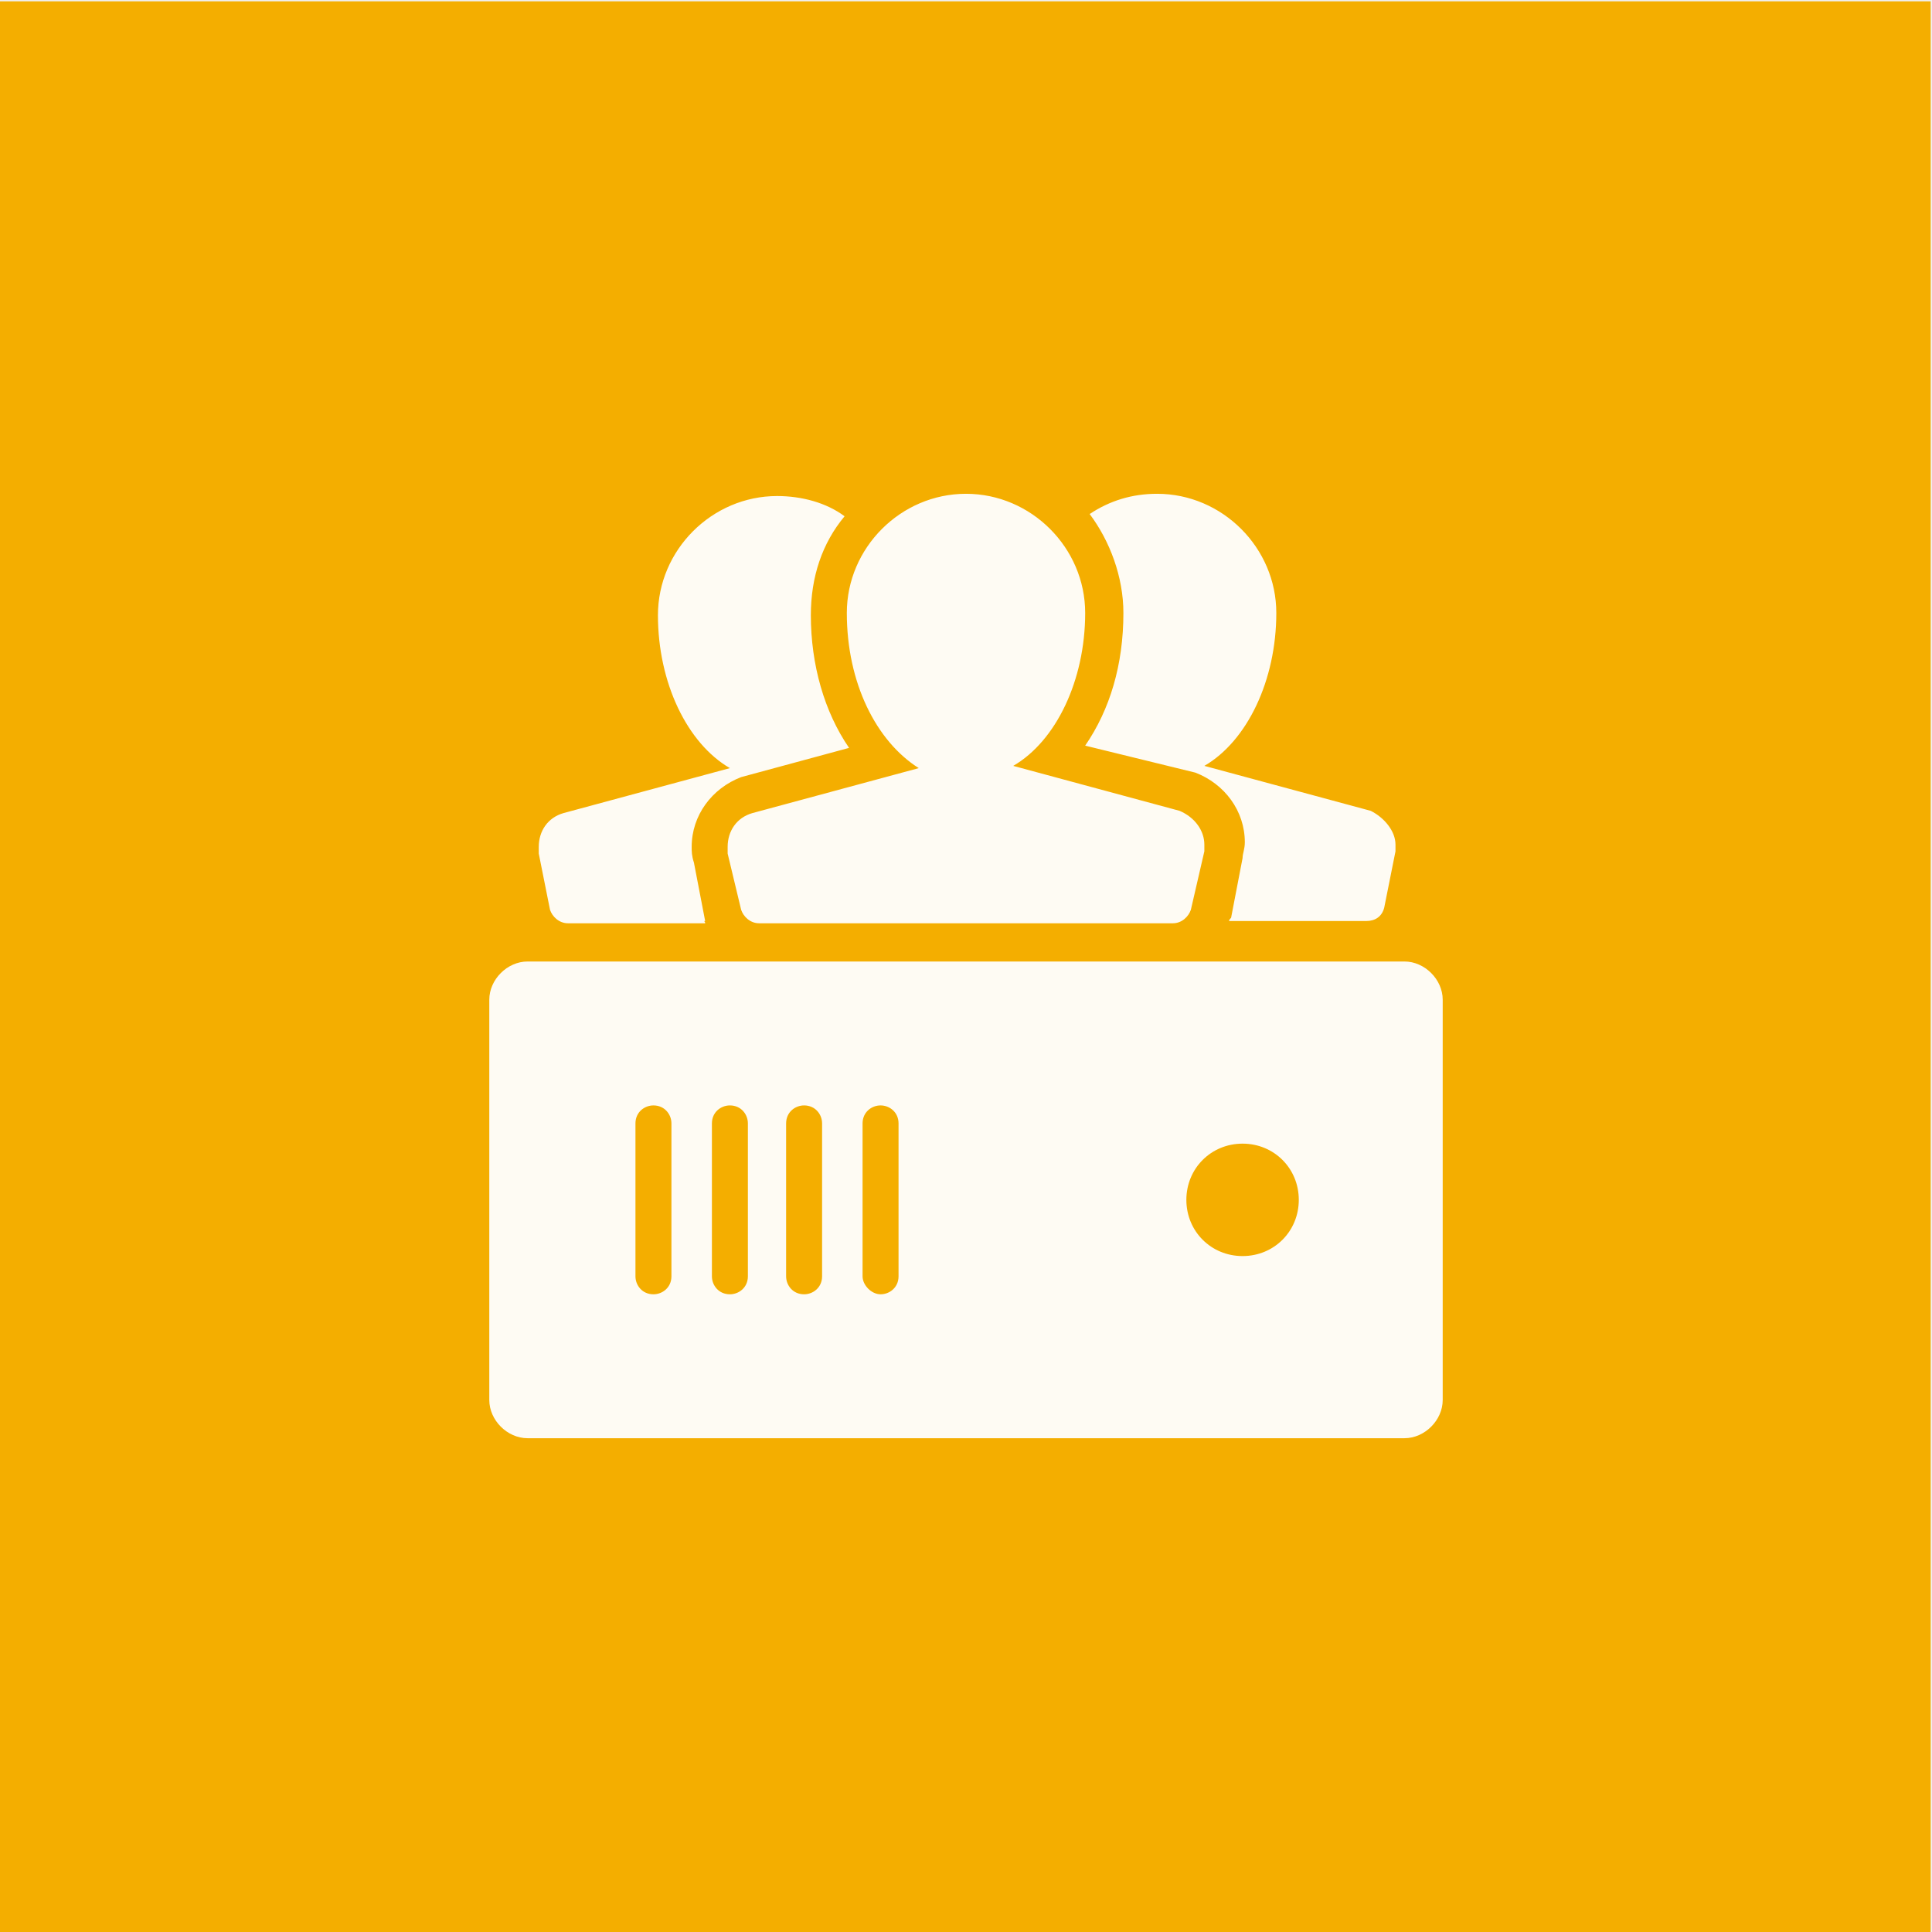
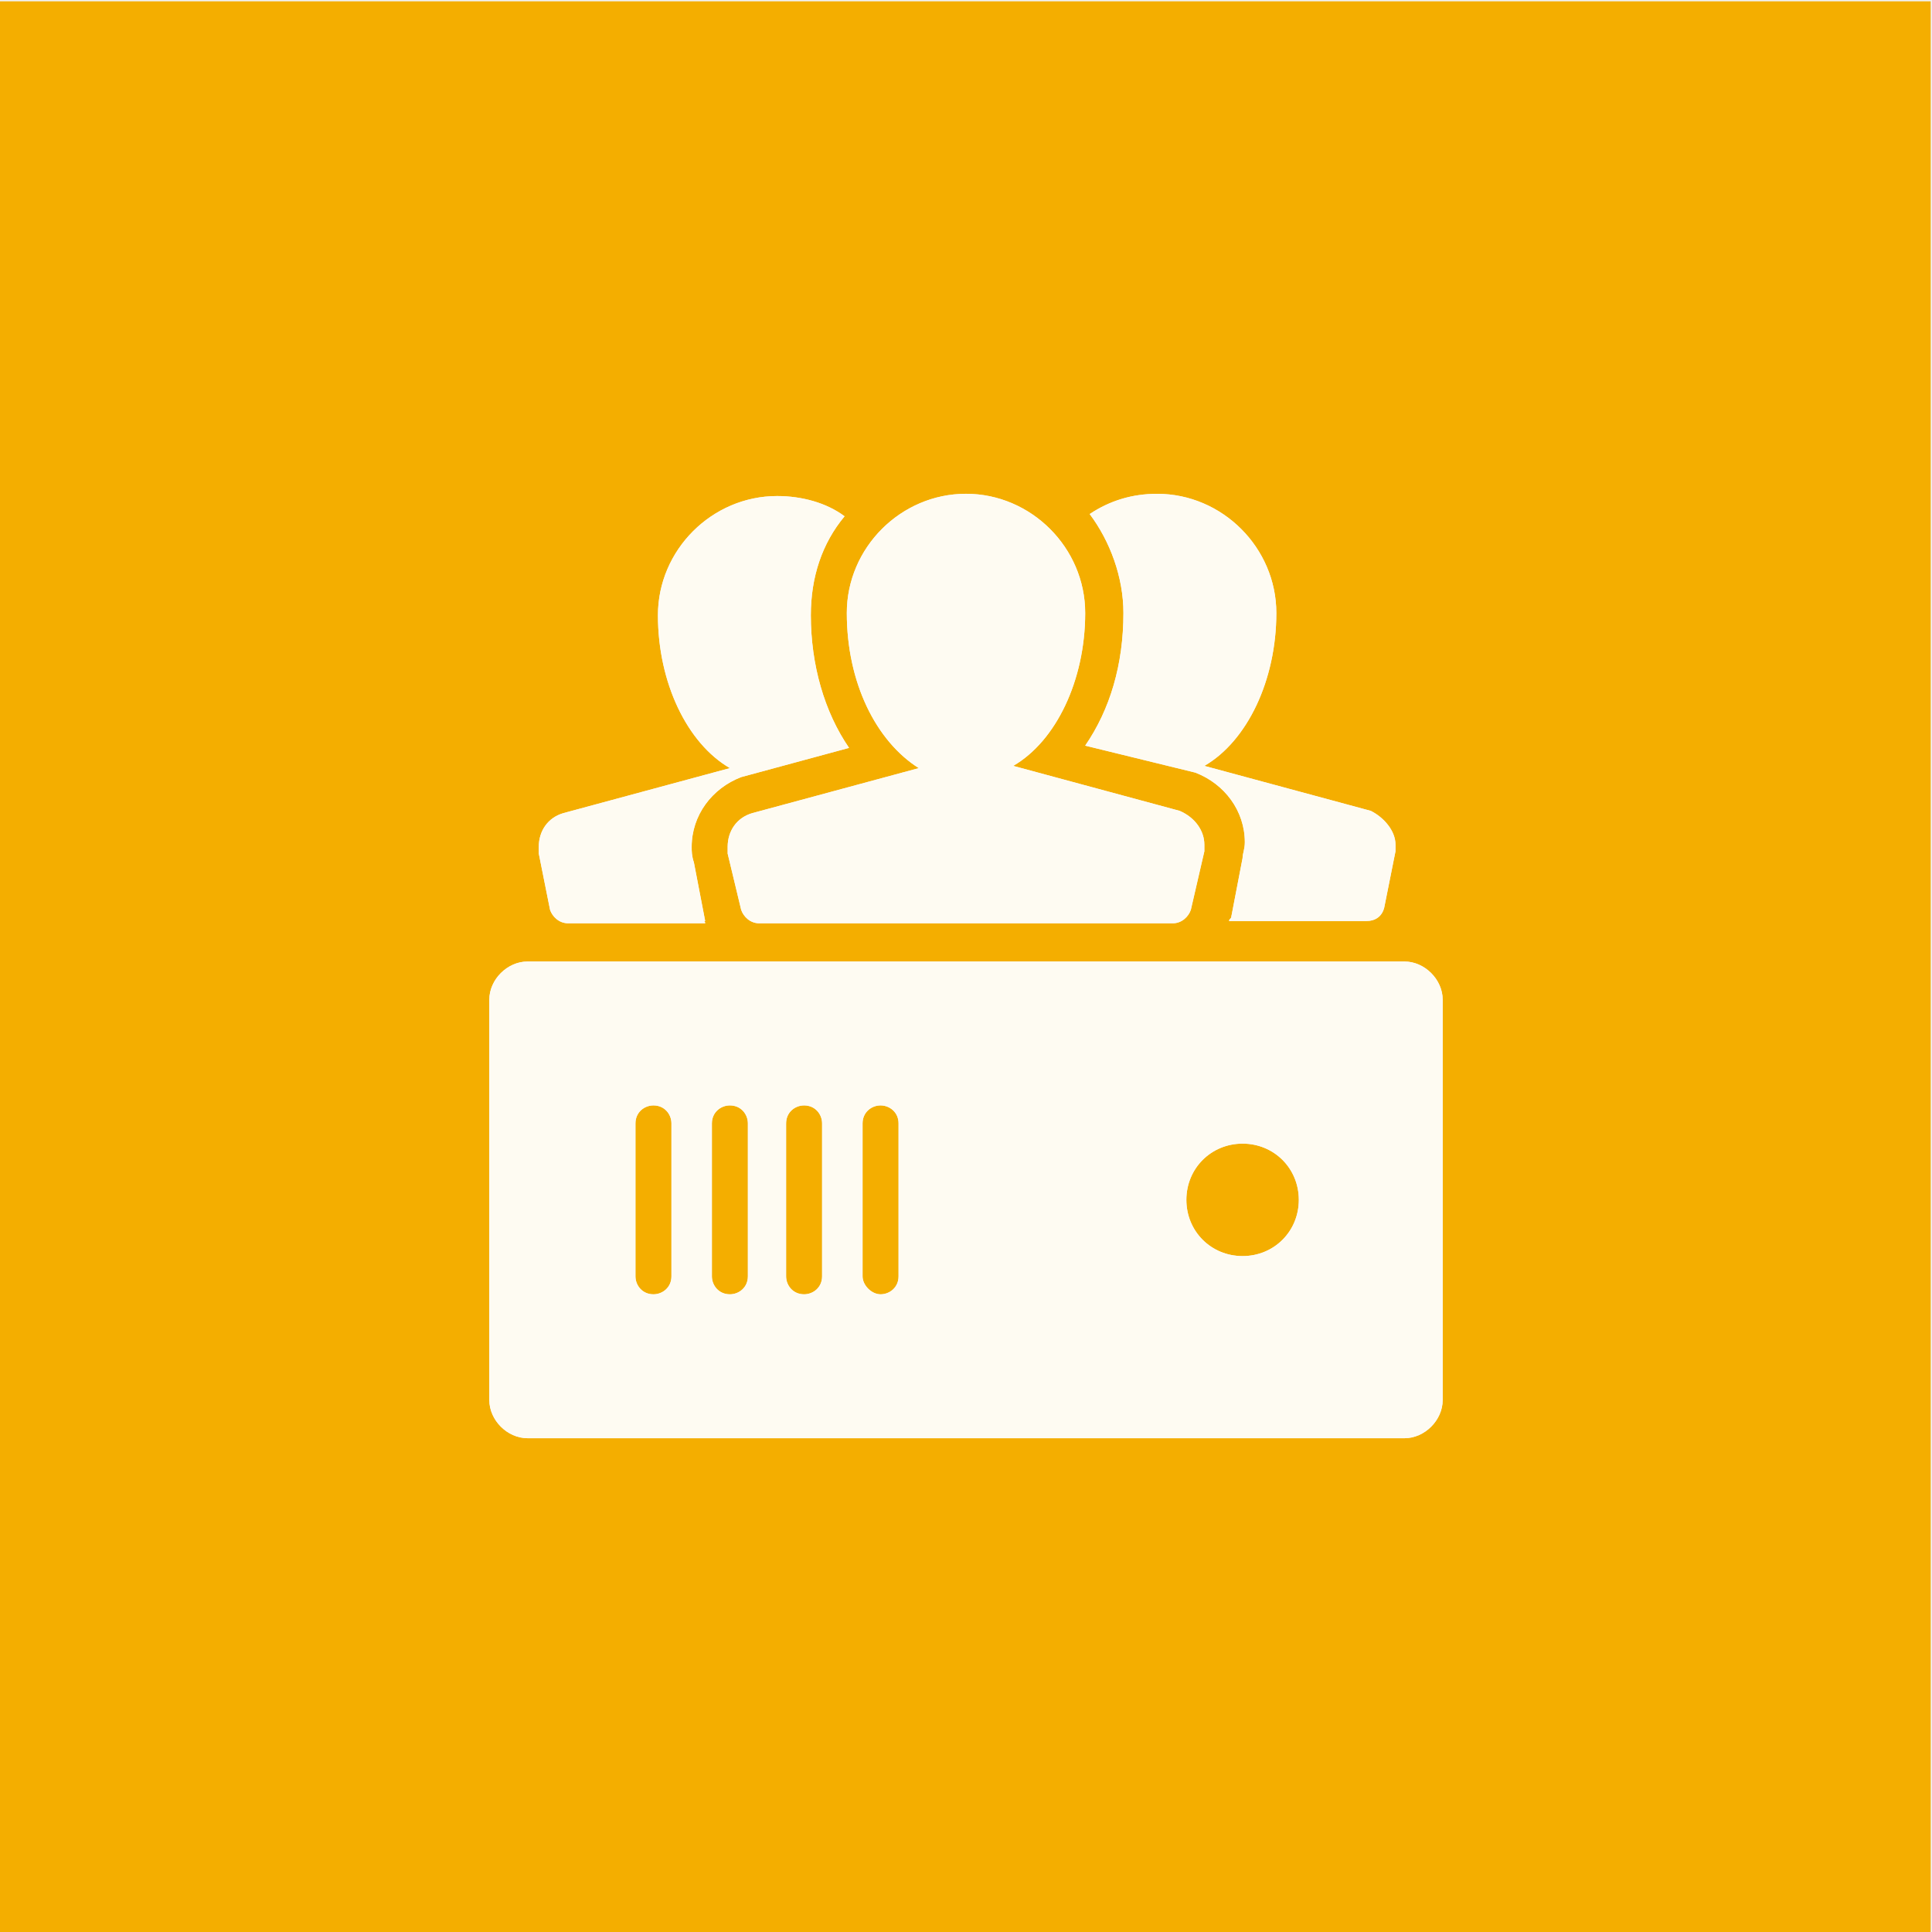
- <svg xmlns="http://www.w3.org/2000/svg" xmlns:xlink="http://www.w3.org/1999/xlink" version="1.1" x="0px" y="0px" viewBox="0 0 80 80" style="enable-background:new 0 0 80 80;" xml:space="preserve">
+ <svg xmlns="http://www.w3.org/2000/svg" version="1.1" baseProfile="basic" id="layer" x="0px" y="0px" viewBox="0 0 80 80" xml:space="preserve">
  <style type="text/css">
- 	.st0{fill:#87B537;}
- 	.st1{opacity:0.95;}
- 	.st2{fill:#FFFFFF;}
- 	.st3{fill:#F4AE00;}
- 	.st4{opacity:0.95;fill:#FFFFFF;}
- 	.st5{fill:#6B6B70;}
- 	.st6{fill:#EFEFEF;}
- 	.st7{fill:#808088;}
- 	.st8{fill:#0C0C0C;}
- 	.st9{fill:#7C878E;}
- 	.st10{fill:#FF5577;}
- 	.st11{opacity:0.4;enable-background:new    ;}
- 	.st12{fill:none;stroke:#808088;stroke-miterlimit:10;}
- 	.st13{fill:#03426D;}
- 	.st14{fill:#013E6E;}
- 	.st15{fill:url(#SVGID_1_);}
- 	.st16{fill:url(#SVGID_2_);}
- 	.st17{fill:url(#SVGID_3_);}
- 	.st18{fill:url(#SVGID_4_);}
- 	.st19{fill:url(#SVGID_5_);}
- 	.st20{fill:url(#SVGID_6_);}
- 	.st21{fill:url(#SVGID_7_);}
- 	.st22{fill:url(#SVGID_8_);}
- 	.st23{fill:url(#SVGID_9_);}
- 	.st24{fill:url(#SVGID_10_);}
- 	.st25{fill:url(#SVGID_11_);}
- 	.st26{fill:url(#SVGID_12_);}
- 	.st27{fill:url(#SVGID_13_);}
- 	.st28{fill:url(#SVGID_14_);}
- 	.st29{fill:url(#SVGID_15_);}
- 	.st30{fill:url(#SVGID_16_);}
- 	.st31{fill:url(#SVGID_17_);}
- 	.st32{fill:url(#SVGID_18_);}
- 	.st33{fill:url(#SVGID_19_);}
- 	.st34{fill:url(#SVGID_20_);}
- 	.st35{fill:url(#SVGID_21_);}
- 	.st36{fill:url(#SVGID_22_);}
- 	.st37{fill:url(#SVGID_23_);}
- 	.st38{fill:url(#SVGID_24_);}
- 	.st39{fill:url(#SVGID_25_);}
- 	.st40{fill:url(#SVGID_26_);}
- 	.st41{fill:url(#SVGID_27_);}
- 	.st42{fill:url(#SVGID_28_);}
- 	.st43{fill:url(#SVGID_29_);}
- 	.st44{fill:url(#SVGID_30_);}
- 	.st45{fill:url(#SVGID_31_);}
- 	.st46{fill:url(#SVGID_32_);}
- 	.st47{fill:url(#SVGID_33_);}
- 	.st48{fill:url(#SVGID_34_);}
- 	.st49{fill:url(#SVGID_35_);}
- 	.st50{fill:url(#SVGID_36_);}
- 	.st51{fill:url(#SVGID_37_);}
- 	.st52{fill:url(#SVGID_38_);}
- 	.st53{fill:url(#SVGID_39_);}
- 	.st54{fill:url(#SVGID_40_);}
- 	.st55{fill:url(#SVGID_41_);}
- 	.st56{fill:url(#SVGID_42_);}
- 	.st57{fill:url(#SVGID_43_);}
- 	.st58{fill:url(#SVGID_44_);}
- 	.st59{fill:url(#SVGID_45_);}
- 	.st60{fill:url(#SVGID_46_);}
- 	.st61{fill:url(#SVGID_47_);}
- 	.st62{fill:url(#SVGID_48_);}
- 	.st63{fill:url(#SVGID_49_);}
- 	.st64{fill:url(#SVGID_50_);}
- 	.st65{fill:url(#SVGID_51_);}
- 	.st66{fill:url(#SVGID_52_);}
- 	.st67{fill:url(#SVGID_53_);}
- 	.st68{fill:url(#SVGID_54_);}
- 	.st69{fill:url(#SVGID_55_);}
- 	.st70{fill:url(#SVGID_56_);}
- 	.st71{fill:url(#SVGID_57_);}
- 	.st72{fill:url(#SVGID_58_);}
- 	.st73{fill:url(#SVGID_59_);}
- 	.st74{fill:url(#SVGID_60_);}
- 	.st75{fill:url(#SVGID_61_);}
- 	.st76{fill:url(#SVGID_62_);}
- 	.st77{fill:url(#SVGID_63_);}
- 	.st78{fill:url(#SVGID_64_);}
- 	.st79{fill:url(#SVGID_65_);}
- 	.st80{fill:url(#SVGID_66_);}
- 	.st81{fill:url(#SVGID_67_);}
- 	.st82{fill:url(#SVGID_68_);}
- 	.st83{fill:url(#SVGID_69_);}
- 	.st84{fill:url(#SVGID_70_);}
- 	.st85{fill:url(#SVGID_71_);}
- 	.st86{fill:url(#SVGID_72_);}
- 	.st87{fill:url(#SVGID_73_);}
- 	.st88{fill:url(#SVGID_74_);}
- 	.st89{fill:url(#SVGID_75_);}
- 	.st90{fill:url(#SVGID_76_);}
- 	.st91{fill:url(#SVGID_77_);}
- 	.st92{fill:url(#SVGID_78_);}
- 	.st93{fill:url(#SVGID_79_);}
- 	.st94{fill:url(#SVGID_80_);}
- 	.st95{fill:url(#SVGID_81_);}
- 	.st96{fill:url(#SVGID_82_);}
- 	.st97{fill:url(#SVGID_83_);}
- 	.st98{fill:url(#SVGID_84_);}
- 	.st99{fill:url(#SVGID_85_);}
- 	.st100{fill:url(#SVGID_86_);}
- 	.st101{fill:url(#SVGID_87_);}
- 	.st102{fill:url(#SVGID_88_);}
- 	.st103{fill:url(#SVGID_89_);}
- 	.st104{fill:url(#SVGID_90_);}
- 	.st105{fill:url(#SVGID_91_);}
- 	.st106{fill:url(#SVGID_92_);}
- 	.st107{fill:url(#SVGID_93_);}
- 	.st108{fill:url(#SVGID_94_);}
- 	.st109{fill:url(#SVGID_95_);}
- 	.st110{fill:url(#SVGID_96_);}
- 	.st111{fill:url(#SVGID_97_);}
- 	.st112{fill:url(#SVGID_98_);}
- 	.st113{fill:#231815;}
- 	.st114{fill:#040000;}
- 	.st115{opacity:0.4;}
- 	.st116{opacity:0.4;fill:#808088;enable-background:new    ;}
- 	.st117{fill:#939393;}
- 	.st118{fill:none;stroke:#FFFFFF;stroke-width:2.5;stroke-linecap:round;stroke-linejoin:round;stroke-miterlimit:10;}
- 	.st119{fill:#7B90D2;}
- 	.st120{enable-background:new    ;}
- 	.st121{fill:none;stroke:#FFFDFD;stroke-width:30;stroke-linecap:round;stroke-linejoin:round;}
- 	.st122{fill:#EDB23A;}
- 	.st123{fill:#568CC5;}
- 	.st124{fill:#0E9794;}
- 	.st125{fill:#565656;}
- 	.st126{fill:#DCE7EA;}
- 	.st127{fill:#1BB2A7;}
- 	.st128{fill:#E9611E;}
- 	.st129{fill:#DD5252;}
- 	.st130{fill:#F4B62A;}
- 	.st131{fill:#155D84;}
- 	.st132{fill:#ED7540;}
- 	.st133{fill:#656464;}
- 	.st134{fill:#4C4948;}
- 	.st135{fill:url(#SVGID_99_);}
- 	.st136{fill:url(#SVGID_100_);}
- 	.st137{fill:url(#SVGID_101_);}
- 	.st138{fill:url(#SVGID_102_);}
- 	.st139{fill:#FFFDFD;}
- 	.st140{fill:url(#SVGID_103_);}
- 	.st141{fill:none;}
- 	.st142{fill:url(#SVGID_104_);}
- 	.st143{fill:url(#SVGID_105_);}
- 	.st144{fill:url(#SVGID_106_);}
- 	.st145{fill:url(#SVGID_107_);}
- 	.st146{fill:url(#SVGID_108_);}
- 	.st147{fill:url(#SVGID_109_);}
- 	.st148{fill:url(#SVGID_110_);}
- 	.st149{fill:url(#SVGID_111_);}
- 	.st150{fill:url(#SVGID_112_);}
- 	.st151{fill:url(#SVGID_113_);}
- 	.st152{fill:url(#SVGID_114_);}
- 	.st153{fill:url(#SVGID_115_);}
- 	.st154{fill:url(#SVGID_116_);}
- 	.st155{fill:url(#SVGID_117_);}
- 	.st156{fill:url(#SVGID_118_);}
- 	.st157{fill:url(#SVGID_119_);}
- 	.st158{fill:url(#SVGID_120_);}
- 	.st159{fill:url(#SVGID_121_);}
- 	.st160{fill:url(#SVGID_122_);}
- 	.st161{fill:url(#SVGID_123_);}
- 	.st162{fill:url(#SVGID_124_);}
- 	.st163{fill:url(#SVGID_125_);}
- 	.st164{fill:url(#SVGID_126_);}
- 	.st165{fill:url(#SVGID_127_);}
- 	.st166{fill:url(#SVGID_128_);}
- 	.st167{fill:url(#SVGID_129_);}
- 	.st168{fill:url(#SVGID_130_);}
- 	.st169{fill:url(#SVGID_131_);}
- 	.st170{fill:url(#SVGID_132_);}
- 	.st171{fill:url(#SVGID_133_);}
- 	.st172{fill:url(#SVGID_134_);}
- 	.st173{fill:url(#SVGID_135_);}
- 	.st174{fill:url(#SVGID_136_);}
- 	.st175{fill:url(#SVGID_137_);}
- 	.st176{fill:url(#SVGID_138_);}
- 	.st177{fill:url(#SVGID_139_);}
- 	.st178{opacity:0.9;}
- 	.st179{opacity:0.9;enable-background:new    ;}
- 	.st180{fill:#CCCCCF;}
- 	.st181{fill:#FDFDFD;}
- 	.st182{fill:#808088;enable-background:new    ;}
- 	.st183{opacity:0.4;fill:#808088;}
- 	.st184{fill:#282828;}
- 	.st185{fill:#48ABD6;}
- 	.st186{fill:#EDEDED;}
- 	.st187{fill:#DD0000;}
- 	.st188{fill:#186885;}
- 	.st189{fill:#FFFFFF;stroke:#186885;stroke-width:2;stroke-miterlimit:10;}
- 	.st190{fill:#F2F2F2;}
- 	.st191{opacity:0.95;fill:#48ABD6;}
- 	.st192{fill:#484848;}
- 	.st193{opacity:0.7;}
- 	.st194{opacity:0.5;}
- 	.st195{fill:#DD2204;}
- 	.st196{fill:none;stroke:#CCCCCF;stroke-miterlimit:10;}
- 	.st197{fill:none;stroke:#03E2C1;stroke-width:2;stroke-miterlimit:10;}
- 	.st198{fill:#03E2C1;}
- 	.st199{fill:#0A5B89;}
- 	.st200{display:none;}
- 	.st201{display:inline;fill:#1BB2A7;}
- 	.st202{display:inline;fill:#52D1C5;}
- 	.st203{fill:#3ADDCD;}
- 	.st204{fill:none;stroke:#FFFFFF;stroke-miterlimit:10;}
- 	.st205{fill:none;stroke:#FFFFFF;stroke-width:2;stroke-miterlimit:10;}
- 	.st206{fill:none;stroke:#FFFFFF;stroke-width:0.5;stroke-miterlimit:10;}
- 	.st207{display:inline;fill:#FFFFFF;}
- 	.st208{display:inline;fill:none;stroke:#FFFFFF;stroke-width:0.5;stroke-miterlimit:10;}
- 	.st209{fill:#FFFFFF;stroke:#FFFFFF;stroke-width:0.5;stroke-miterlimit:10;}
- 	.st210{fill:#FFFFFF;enable-background:new    ;}
- 	.st211{fill:none;stroke:#F92DA7;stroke-miterlimit:10;}
- 	.st212{display:inline;fill:#FF5577;}
- 	.st213{display:inline;opacity:0.4;}
- 	.st214{display:inline;fill:#808088;}
- 	.st215{fill:#F92DA7;}
- 	.st216{fill:#2FF7B9;}
- 	.st217{fill:#DCDCDC;}
- 	.st218{fill:#00ABF7;}
+ 	.st0{fill:#F4AE00;}
+ 	.st1{fill:#FEFBF2;}
</style>
-   <symbol id="クラウド載ってる_2" viewBox="-17.3 -17.3 34.6 34.6">
-     <polyline class="st0" points="-17.3,-17.3 -17.3,17.3 17.3,17.3  " />
-     <g class="st1">
-       <g>
-         <path class="st2" d="M-2.7,13.5c-1.5,0.9-3.5,0.4-4.5-1c-1.6,0.2-3.1-0.6-3.9-2C-11.8,9-11.6,7.3-10.6,6     c-0.9-0.2-1.7-0.8-2.1-1.6c-0.9-1.7-0.3-3.8,1.3-4.7c1.5-0.9,3.5-0.4,4.5,1c1.6-0.2,3.1,0.6,3.9,2c0.8,1.5,0.6,3.2-0.4,4.5     C-2.6,7.4-1.8,8-1.3,8.8C-0.4,10.4-1,12.5-2.7,13.5z M-2.3,9.3c-0.4-0.7-1.2-1.2-2-1.2c-0.3,0-0.5-0.2-0.6-0.4     C-4.9,7.7-5,7.6-5,7.5C-5.1,7.3-5,7-4.8,6.8C-3.7,6-3.4,4.4-4.1,3.2c-0.6-1.1-1.8-1.6-3-1.4c-0.3,0.1-0.5-0.1-0.6-0.3     c0,0,0,0,0,0c-0.6-1.1-2-1.5-3.1-0.9c-1.1,0.6-1.5,2-0.9,3.1c0.4,0.7,1.2,1.2,2,1.2c0.3,0,0.5,0.2,0.6,0.4c0,0.1,0.1,0.2,0.1,0.3     c0.1,0.2,0,0.5-0.2,0.7c-1.1,0.8-1.4,2.4-0.7,3.6c0.6,1.1,1.8,1.6,3,1.4c0.2-0.1,0.5,0.1,0.6,0.3c0,0,0,0,0,0     c0.6,1.1,2,1.5,3.1,0.9C-2.1,11.8-1.7,10.4-2.3,9.3z" />
-         <path class="st2" d="M-7,12.4L-7,12.3l-0.1,0c-1.5,0.2-2.9-0.6-3.7-1.9c-0.8-1.3-0.6-3,0.4-4.2l0.2-0.3l-0.3-0.1     c-0.8-0.2-1.6-0.8-2-1.5c-0.9-1.6-0.3-3.5,1.2-4.4c1.4-0.8,3.3-0.4,4.2,0.9L-7,0.9l0.1,0C-5.4,0.7-4,1.5-3.3,2.8     c0.8,1.3,0.6,3-0.4,4.2l-0.2,0.3l0.3,0.1c0.8,0.2,1.6,0.8,2,1.5c0.9,1.6,0.3,3.5-1.2,4.4C-4.2,14.1-6,13.7-7,12.4z M-6.5,11.7     L-6.5,11.7c0.7,1.2,2.2,1.7,3.4,1c1.2-0.7,1.6-2.2,1-3.4C-2.6,8.4-3.4,8-4.4,8c-0.2,0-0.3-0.1-0.3-0.3l-0.1-0.3     c-0.1-0.2,0-0.3,0.1-0.4c1.2-0.9,1.5-2.6,0.8-3.9c-0.7-1.2-2-1.7-3.3-1.5c-0.2,0-0.3,0-0.4-0.2c0,0,0,0,0,0     c-0.7-1.2-2.2-1.6-3.4-1c-0.6,0.3-1,0.9-1.2,1.5c-0.2,0.6-0.1,1.3,0.2,1.9c0.4,0.8,1.3,1.3,2.2,1.3c0.2,0,0.3,0.1,0.3,0.3     l0.1,0.3c0.1,0.2,0,0.3-0.1,0.4c-1.2,0.9-1.5,2.6-0.8,3.9c0.7,1.2,2,1.7,3.3,1.5C-6.8,11.5-6.6,11.5-6.5,11.7z" />
-       </g>
-     </g>
-   </symbol>
-   <symbol id="レンサバ_2_" viewBox="-43 -43 85.9 85.9">
-     <rect x="-43" y="-43" class="st3" width="85.9" height="85.9" />
-     <path id="XMLID_693_" class="st4" d="M19.5,0.2h-39c-0.9,0-1.7-0.8-1.7-1.7v-17.8c0-0.9,0.8-1.7,1.7-1.7h39c0.9,0,1.7,0.8,1.7,1.7   v17.8C21.2-0.6,20.4,0.2,19.5,0.2z M-13.1-13.8c0-0.5-0.4-0.8-0.8-0.8c-0.5,0-0.8,0.4-0.8,0.8V-7c0,0.5,0.4,0.8,0.8,0.8   c0.5,0,0.8-0.4,0.8-0.8V-13.8z M-9.7-13.8c0-0.5-0.4-0.8-0.8-0.8c-0.5,0-0.8,0.4-0.8,0.8V-7c0,0.5,0.4,0.8,0.8,0.8   c0.5,0,0.8-0.4,0.8-0.8V-13.8z M-6.4-13.8c0-0.5-0.4-0.8-0.8-0.8c-0.5,0-0.8,0.4-0.8,0.8V-7c0,0.5,0.4,0.8,0.8,0.8   c0.5,0,0.8-0.4,0.8-0.8V-13.8z M-3-13.8c0-0.5-0.4-0.8-0.8-0.8s-0.8,0.4-0.8,0.8V-7c0,0.5,0.4,0.8,0.8,0.8S-3-6.5-3-7V-13.8z    M12.3-12.9c-1.4,0-2.5,1.1-2.5,2.5c0,1.4,1.1,2.5,2.5,2.5c1.4,0,2.5-1.1,2.5-2.5C14.8-11.8,13.7-12.9,12.3-12.9z M10.6,5.4   c0-0.1,0-0.2,0-0.3L10,2.5C9.9,2.2,9.6,1.9,9.2,1.9H0h-9.2c-0.4,0-0.7,0.3-0.8,0.6L-10.6,5c0,0.1,0,0.2,0,0.3   c0,0.7,0.4,1.3,1.1,1.5l7.4,2C-4,10-5.3,12.6-5.3,15.7c0,2.9,2.4,5.3,5.3,5.3c2.9,0,5.3-2.4,5.3-5.3c0-3-1.3-5.7-3.2-6.8l7.4-2   C10.2,6.6,10.6,6,10.6,5.4z M19.1,5.4c0-0.1,0-0.2,0-0.3l-0.5-2.5c-0.1-0.4-0.4-0.6-0.8-0.6h-6.1c0,0.1,0.1,0.1,0.1,0.2l0.5,2.6   c0,0.2,0.1,0.4,0.1,0.7c0,1.4-0.9,2.6-2.2,3.1L5.3,9.8C6.4,11.4,7,13.4,7,15.7c0,1.6-0.6,3.2-1.5,4.4c0.9,0.6,1.9,0.9,3,0.9   c2.9,0,5.3-2.4,5.3-5.3c0-3-1.3-5.7-3.2-6.8l7.4-2C18.6,6.6,19.1,6,19.1,5.4z M-11.6,1.9h-6.1c-0.4,0-0.7,0.3-0.8,0.6L-19,5   c0,0.1,0,0.2,0,0.3c0,0.7,0.4,1.3,1.1,1.5l7.4,2c-1.9,1.1-3.2,3.8-3.2,6.8c0,2.9,2.4,5.3,5.3,5.3c1.1,0,2.2-0.3,3-0.9   c-1-1.2-1.5-2.7-1.5-4.4c0-2.2,0.6-4.3,1.7-5.9l-4.8-1.3c-1.3-0.5-2.2-1.7-2.2-3.1c0-0.2,0-0.4,0.1-0.7l0.5-2.6   C-11.7,2-11.6,2-11.6,1.9z" />
-   </symbol>
-   <g id="レイヤー_1">
-     <g id="幅狭1">
- 	</g>
-     <g id="専鯖">
- 	</g>
-     <g id="レンサバ_1_">
- 	</g>
-     <g id="ウェブアクセラレータ_1_">
- 	</g>
-     <g id="sakura.io_1_">
- 	</g>
-     <g id="クラウド_1_">
- 	</g>
-     <g id="vps_1_">
- 	</g>
+   <g>
+     <path class="st0" d="M51.453,47.356c-1.304,0-2.328,1.024-2.328,2.328   c0,1.304,1.024,2.328,2.328,2.328s2.328-1.024,2.328-2.328   C53.78,48.38,52.756,47.356,51.453,47.356 M27.058,45.773   c-0.372,0-0.745,0.279-0.745,0.745v6.331c0,0.372,0.279,0.745,0.745,0.745   c0.372,0,0.745-0.279,0.745-0.745v-6.331   C27.803,46.145,27.523,45.773,27.058,45.773 M30.223,45.773   c-0.372,0-0.745,0.279-0.745,0.745v6.331c0,0.372,0.279,0.745,0.745,0.745   c0.372,0,0.745-0.279,0.745-0.745v-6.331   C30.968,46.145,30.689,45.773,30.223,45.773 M33.296,45.773   c-0.372,0-0.745,0.279-0.745,0.745v6.331c0,0.372,0.279,0.745,0.745,0.745   c0.372,0,0.745-0.279,0.745-0.745v-6.331   C34.041,46.145,33.762,45.773,33.296,45.773 M36.462,45.773   c-0.372,0-0.745,0.279-0.745,0.745v6.331c0,0.372,0.372,0.745,0.745,0.745   c0.372,0,0.745-0.279,0.745-0.745v-6.331C37.207,46.052,36.834,45.773,36.462,45.773    M21.844,59.553c-0.838,0-1.583-0.745-1.583-1.583V41.397   c0-0.838,0.745-1.583,1.583-1.583H58.156c0.838,0,1.583,0.745,1.583,1.583v16.574   c0,0.838-0.745,1.583-1.583,1.583H21.844 M23.52,38.231   c-0.372,0-0.652-0.279-0.745-0.559l-0.466-2.328c0-0.093,0-0.186,0-0.279   c0-0.652,0.372-1.21,1.024-1.397l6.89-1.862   c-1.769-1.024-2.98-3.538-2.98-6.331c0-2.7,2.235-4.935,4.935-4.935   c1.024,0,2.048,0.279,2.793,0.838c-0.931,1.117-1.397,2.514-1.397,4.097   c0,2.048,0.559,4.004,1.583,5.493l-4.469,1.21   c-1.21,0.466-2.048,1.583-2.048,2.886c0,0.186,0,0.372,0.093,0.652l0.466,2.421   c-0.093,0-0,0-0,0.093H23.52 M31.434,38.231   c-0.372,0-0.652-0.279-0.745-0.559l-0.559-2.328c0-0.093,0-0.186,0-0.279   c0-0.652,0.372-1.21,1.024-1.397l6.89-1.862   c-1.769-1.117-2.98-3.538-2.98-6.425c0-2.7,2.235-4.935,4.935-4.935   c2.7,0,4.935,2.235,4.935,4.935c0,2.793-1.21,5.307-2.98,6.331l6.89,1.862   c0.652,0.279,1.024,0.838,1.024,1.397c0,0.093,0,0.186,0,0.279l-0.559,2.421   c-0.093,0.279-0.372,0.559-0.745,0.559h-8.566H31.434 M50.894,38.138   c0-0.093,0.093-0.093,0.093-0.186l0.466-2.421c0-0.186,0.093-0.372,0.093-0.652   c0-1.304-0.838-2.421-2.048-2.886l-4.562-1.117   c1.024-1.49,1.583-3.352,1.583-5.493c0-1.49-0.559-2.98-1.397-4.097   c0.838-0.559,1.769-0.838,2.793-0.838c2.7,0,4.935,2.235,4.935,4.935   c0,2.793-1.21,5.307-2.98,6.331l6.89,1.862   c0.559,0.279,1.024,0.838,1.024,1.397c0,0.093,0,0.186,0,0.279l-0.466,2.328   c-0.093,0.372-0.372,0.559-0.745,0.559H50.894 M79.944,0.056H-0.037v79.982h79.982   V0.056" />
+     <path class="st1" d="M51.453,52.011c-1.304,0-2.328-1.024-2.328-2.328   c0-1.304,1.024-2.328,2.328-2.328s2.328,1.024,2.328,2.328   C53.78,50.987,52.756,52.011,51.453,52.011 M27.058,53.594   c-0.466,0-0.745-0.372-0.745-0.745v-6.331c0-0.466,0.372-0.745,0.745-0.745   c0.466,0,0.745,0.372,0.745,0.745v6.331   C27.803,53.315,27.43,53.594,27.058,53.594 M30.223,53.594   c-0.466,0-0.745-0.372-0.745-0.745v-6.331c0-0.466,0.372-0.745,0.745-0.745   c0.466,0,0.745,0.372,0.745,0.745v6.331C30.968,53.315,30.596,53.594,30.223,53.594    M33.296,53.594c-0.466,0-0.745-0.372-0.745-0.745v-6.331   c0-0.466,0.372-0.745,0.745-0.745c0.466,0,0.745,0.372,0.745,0.745v6.331   C34.041,53.315,33.669,53.594,33.296,53.594 M36.462,53.594   c-0.372,0-0.745-0.372-0.745-0.745v-6.331c0-0.466,0.372-0.745,0.745-0.745   c0.372,0,0.745,0.279,0.745,0.745v6.331C37.207,53.315,36.834,53.594,36.462,53.594    M58.156,39.814H21.844c-0.838,0-1.583,0.745-1.583,1.583v16.574   c0,0.838,0.745,1.583,1.583,1.583H58.156c0.838,0,1.583-0.745,1.583-1.583V41.397   C59.739,40.559,58.994,39.814,58.156,39.814 M32.179,20.54   c-2.7,0-4.935,2.235-4.935,4.935c0,2.793,1.21,5.307,2.98,6.331l-6.89,1.862   c-0.652,0.186-1.024,0.745-1.024,1.397c0,0.093,0,0.186,0,0.279l0.466,2.328   c0.093,0.279,0.372,0.559,0.745,0.559h5.68c0-0.093-0.093-0.093,0-0.093   l-0.466-2.421c-0.093-0.279-0.093-0.466-0.093-0.652   c0-1.304,0.838-2.421,2.048-2.886l4.469-1.21   c-1.024-1.49-1.583-3.445-1.583-5.493c0-1.583,0.466-2.98,1.397-4.097   C34.227,20.819,33.203,20.54,32.179,20.54 M40,20.447   c-2.7,0-4.935,2.235-4.935,4.935c0,2.886,1.21,5.307,2.98,6.425l-6.89,1.862   c-0.652,0.186-1.024,0.745-1.024,1.397c0,0.093,0,0.186,0,0.279l0.559,2.328   c0.093,0.279,0.372,0.559,0.745,0.559h8.566h8.566   c0.372,0,0.652-0.279,0.745-0.559l0.559-2.421c0-0.093,0-0.186,0-0.279   c0-0.559-0.372-1.117-1.024-1.397l-6.89-1.862   c1.769-1.024,2.98-3.538,2.98-6.331C44.935,22.682,42.7,20.447,40,20.447    M47.914,20.447c-1.024,0-1.955,0.279-2.793,0.838   c0.838,1.117,1.397,2.607,1.397,4.097c0,2.142-0.559,4.004-1.583,5.493   l4.562,1.117c1.21,0.466,2.048,1.583,2.048,2.886   c0,0.279-0.093,0.466-0.093,0.652L50.987,37.952c0,0.093-0.093,0.093-0.093,0.186   h5.68c0.372,0,0.652-0.186,0.745-0.559l0.466-2.328c0-0.093,0-0.186,0-0.279   c0-0.559-0.466-1.117-1.024-1.397l-6.89-1.862   c1.769-1.024,2.98-3.538,2.98-6.331C52.849,22.682,50.615,20.447,47.914,20.447   " />
  </g>
-   <g id="レイヤー_2">
-     <g id="レイヤー_3">
- 	</g>
-   </g>
-   <g id="レイヤー_4">
-     <g id="レイヤー_5">
-       <g id="レンサバ">
- 		</g>
-       <g id="サポート">
- 		</g>
-       <g id="会員_2">
- 		</g>
-       <g id="専鯖高火力">
- 		</g>
-       <g id="ウェブアクセラレータ">
- 		</g>
-       <g id="sakura.io">
- 		</g>
-       <g id="クラウド">
- 		</g>
-       <g id="オブジェクトストレージ_2">
- 		</g>
-       <g id="vps">
- 		</g>
-       <g id="コンテンツ配信">
- 		</g>
-       <g id="高火力">
- 		</g>
-     </g>
-   </g>
-   <g id="レイヤー_6">
+   <g>
</g>
-   <g id="レイヤー_7">
-     <use xlink:href="#レンサバ_2_" width="85.9" height="85.9" id="XMLID_578_" x="-43" y="-43" transform="matrix(0.9311 0 0 -0.9311 40 40)" style="overflow:visible;" />
-   </g>
</svg>
